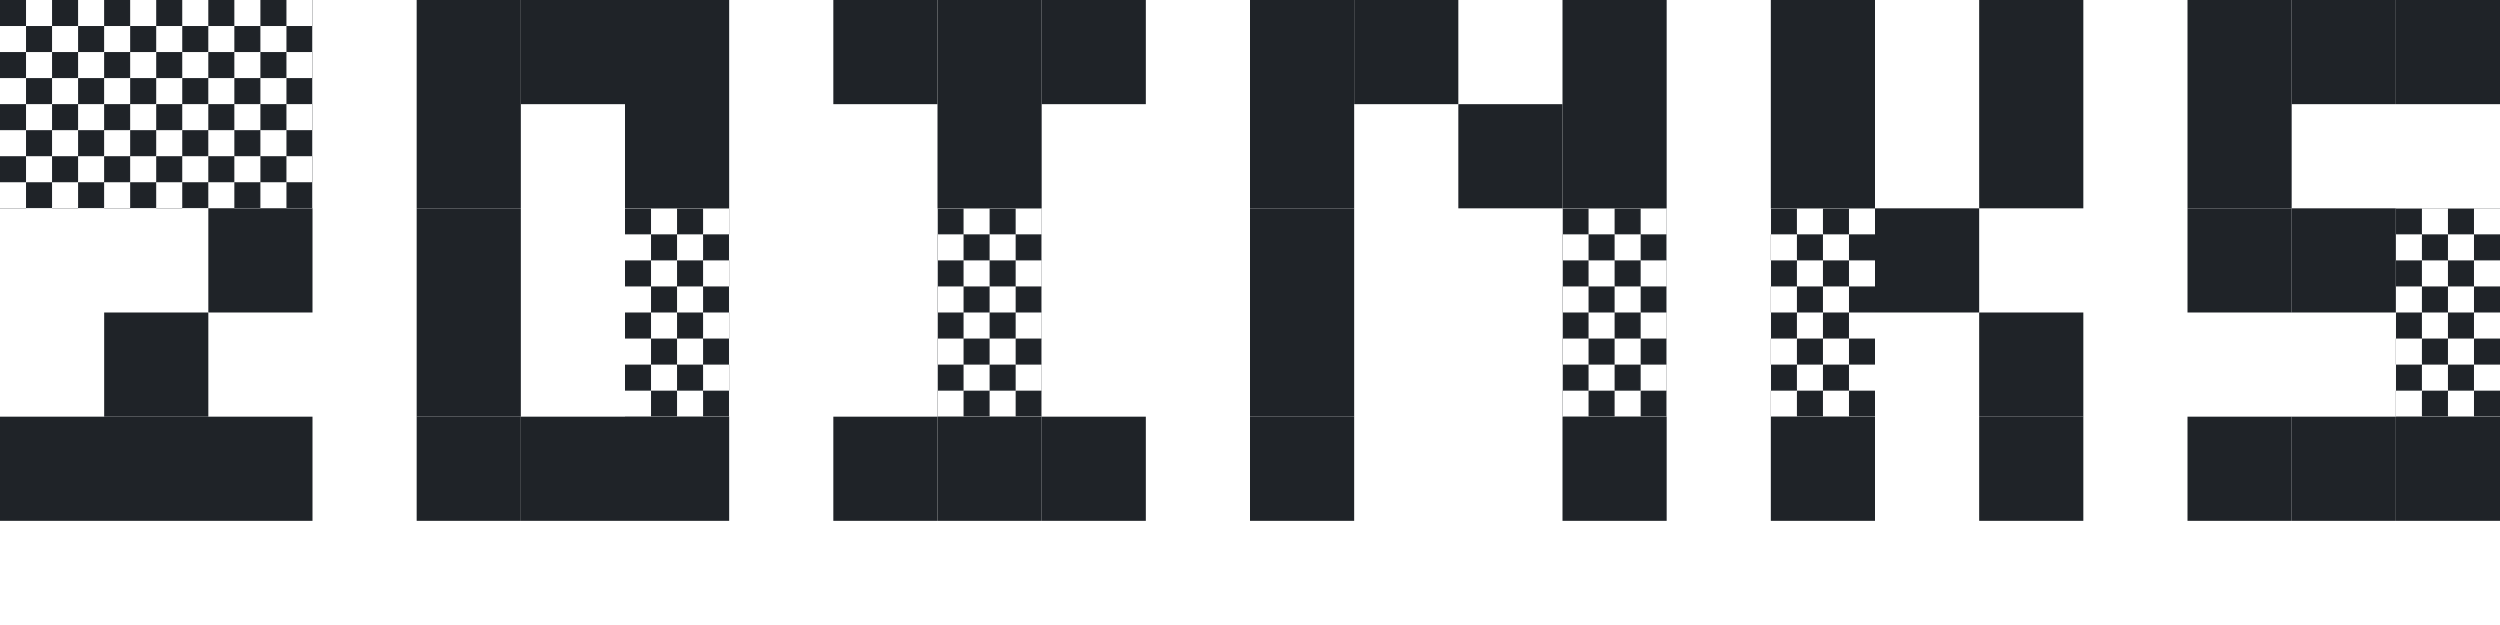
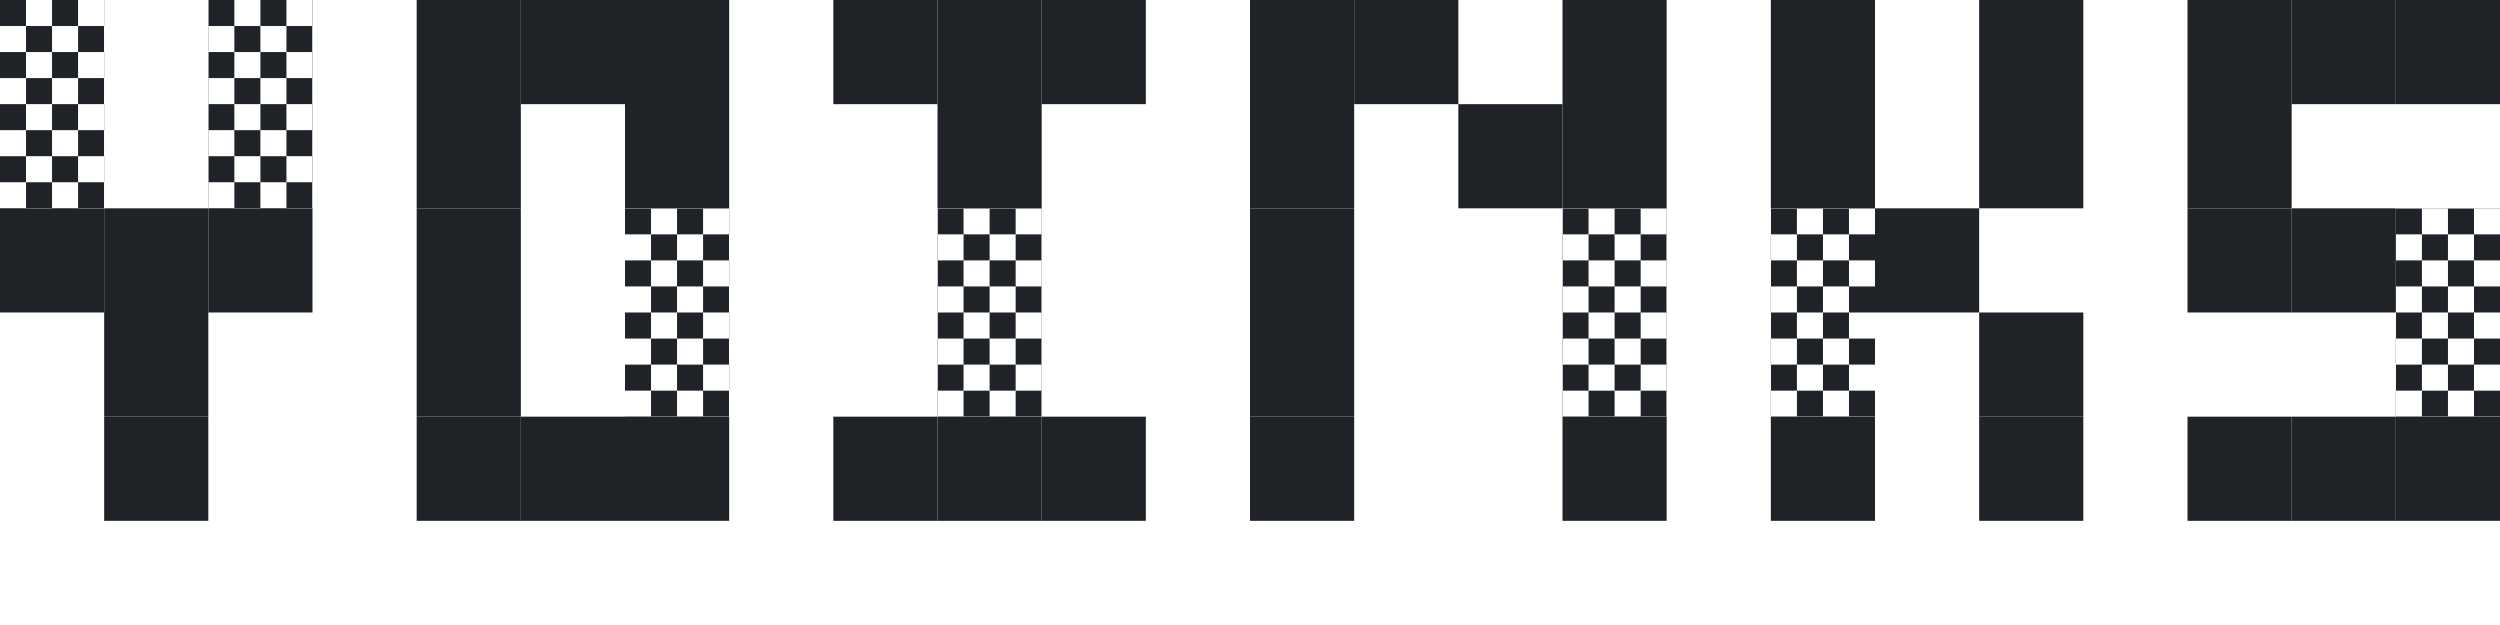
<svg xmlns="http://www.w3.org/2000/svg" viewBox="0 0 240 60" width="240" height="60" role="img" aria-label="zoinks">
  <defs>
    <pattern id="shade" width="5" height="5" patternUnits="userSpaceOnUse">
      <rect width="2.5" height="2.5" fill="#1f2328" />
      <rect x="2.5" y="2.5" width="2.5" height="2.5" fill="#1f2328" />
    </pattern>
  </defs>
-   <rect x="0" y="0" width="30" height="20" fill="url(#shade)" />
+   <rect x="0" y="0" width="10" height="20" fill="url(#shade)" />
+   <rect x="20" y="0" width="10" height="20" fill="url(#shade)" />
  <rect x="40" y="0" width="10" height="20" fill="#1f2328" />
  <rect x="50" y="0" width="10" height="10" fill="#1f2328" />
  <rect x="60" y="0" width="10" height="20" fill="#1f2328" />
  <rect x="80" y="0" width="10" height="10" fill="#1f2328" />
  <rect x="90" y="0" width="10" height="20" fill="#1f2328" />
  <rect x="100" y="0" width="10" height="10" fill="#1f2328" />
  <rect x="120" y="0" width="10" height="20" fill="#1f2328" />
  <rect x="130" y="0" width="10" height="10" fill="#1f2328" />
  <rect x="140" y="10" width="10" height="10" fill="#1f2328" />
  <rect x="150" y="0" width="10" height="20" fill="#1f2328" />
  <rect x="170" y="0" width="10" height="20" fill="#1f2328" />
  <rect x="190" y="0" width="10" height="20" fill="#1f2328" />
  <rect x="210" y="0" width="10" height="20" fill="#1f2328" />
  <rect x="220" y="0" width="10" height="10" fill="#1f2328" />
  <rect x="230" y="0" width="10" height="10" fill="#1f2328" />
+   <rect x="0" y="20" width="10" height="10" fill="#1f2328" />
+   <rect x="10" y="20" width="10" height="20" fill="#1f2328" />
  <rect x="20" y="20" width="10" height="10" fill="#1f2328" />
-   <rect x="10" y="30" width="10" height="10" fill="#1f2328" />
  <rect x="40" y="20" width="10" height="20" fill="#1f2328" />
  <rect x="60" y="20" width="10" height="20" fill="url(#shade)" />
  <rect x="90" y="20" width="10" height="20" fill="url(#shade)" />
  <rect x="120" y="20" width="10" height="20" fill="#1f2328" />
  <rect x="150" y="20" width="10" height="20" fill="url(#shade)" />
  <rect x="170" y="20" width="10" height="20" fill="url(#shade)" />
  <rect x="180" y="20" width="10" height="10" fill="#1f2328" />
  <rect x="190" y="30" width="10" height="10" fill="#1f2328" />
  <rect x="210" y="20" width="10" height="10" fill="#1f2328" />
  <rect x="220" y="20" width="10" height="10" fill="#1f2328" />
  <rect x="230" y="20" width="10" height="20" fill="url(#shade)" />
-   <rect x="0" y="40" width="30" height="10" fill="#1f2328" />
+   <rect x="10" y="40" width="10" height="10" fill="#1f2328" />
  <rect x="40" y="40" width="10" height="10" fill="#1f2328" />
  <rect x="50" y="40" width="10" height="10" fill="#1f2328" />
  <rect x="60" y="40" width="10" height="10" fill="#1f2328" />
  <rect x="80" y="40" width="10" height="10" fill="#1f2328" />
  <rect x="90" y="40" width="10" height="10" fill="#1f2328" />
  <rect x="100" y="40" width="10" height="10" fill="#1f2328" />
  <rect x="120" y="40" width="10" height="10" fill="#1f2328" />
  <rect x="150" y="40" width="10" height="10" fill="#1f2328" />
  <rect x="170" y="40" width="10" height="10" fill="#1f2328" />
  <rect x="190" y="40" width="10" height="10" fill="#1f2328" />
  <rect x="210" y="40" width="10" height="10" fill="#1f2328" />
  <rect x="220" y="40" width="10" height="10" fill="#1f2328" />
  <rect x="230" y="40" width="10" height="10" fill="#1f2328" />
</svg>
